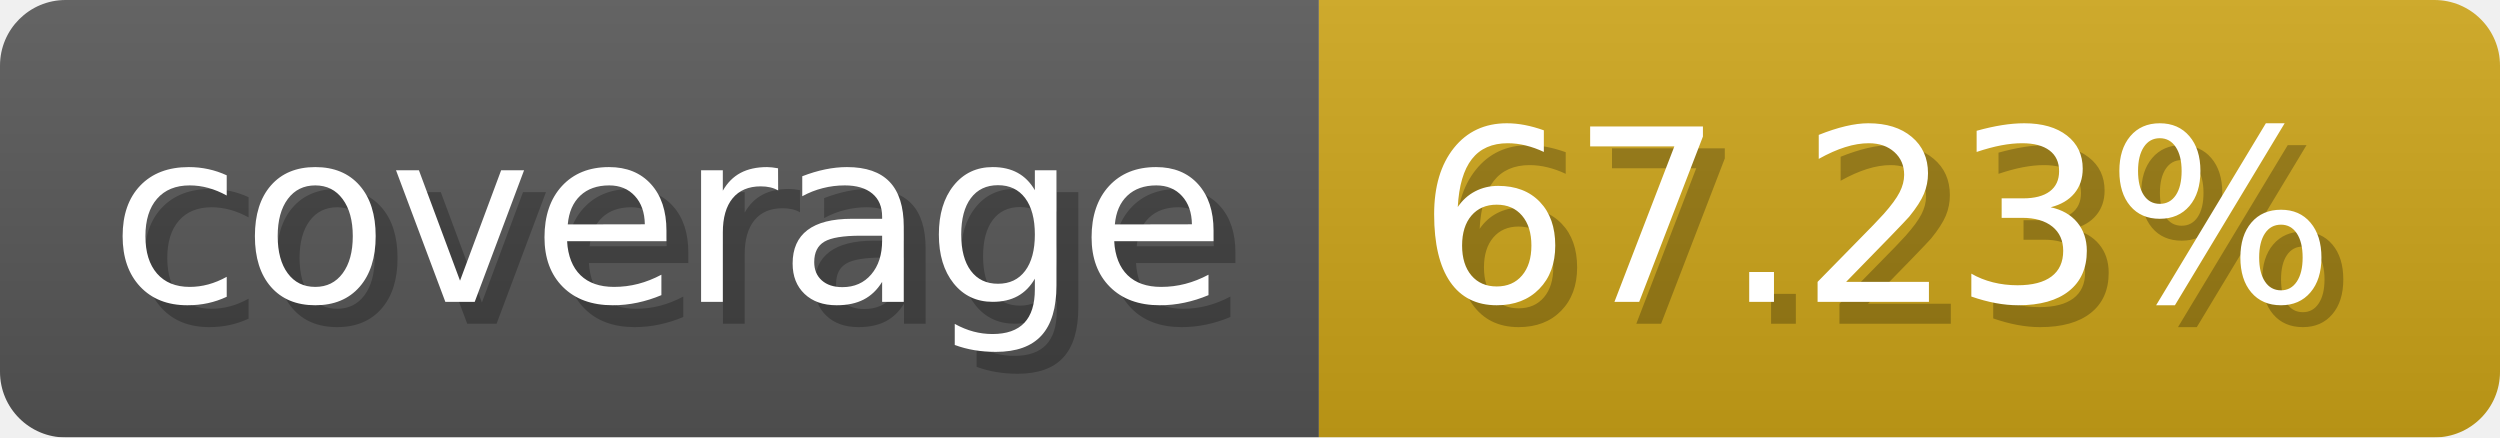
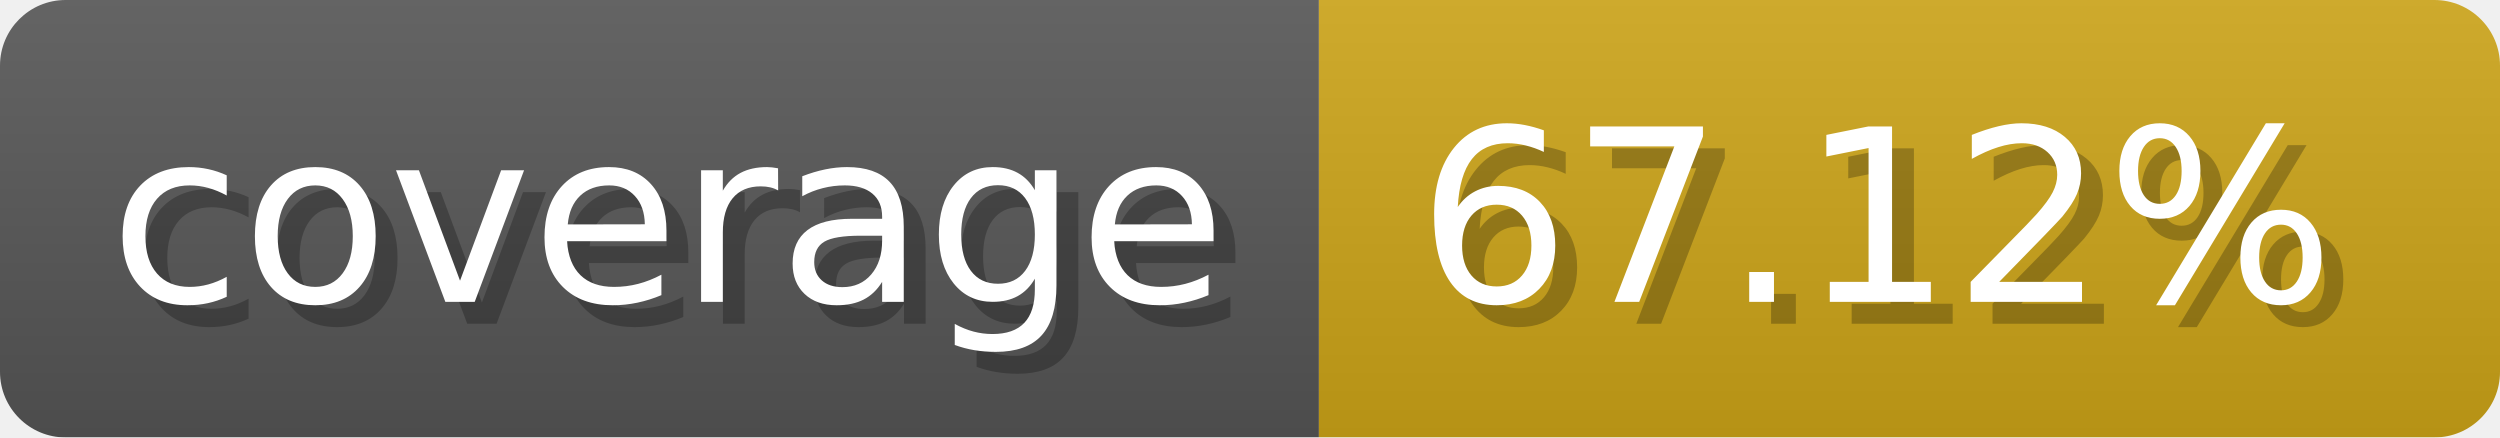
- <svg xmlns="http://www.w3.org/2000/svg" width="114.3" height="20" viewBox="0 0 1143 200" role="img" aria-label="coverage: 67.23%">
-   <linearGradient id="cSNUm" x2="0" y2="100%">
+ <svg xmlns="http://www.w3.org/2000/svg" width="114.3" height="20" viewBox="0 0 1143 200" role="img" aria-label="coverage: 67.12%">
+   <linearGradient id="PrWDb" x2="0" y2="100%">
    <stop offset="0" stop-opacity=".1" stop-color="#EEE" />
    <stop offset="1" stop-opacity=".1" />
  </linearGradient>
-   <mask id="OHMcP">
+   <mask id="aCwaZ">
    <rect width="1143" height="200" rx="30" fill="#FFF" />
  </mask>
-   <g mask="url(#OHMcP)">
+   <g mask="url(#aCwaZ)">
    <rect width="603" height="200" fill="#555" />
    <rect width="540" height="200" fill="#cba317" x="603" />
-     <rect width="1143" height="200" fill="url(#cSNUm)" />
+     <rect width="1143" height="200" fill="url(#PrWDb)" />
  </g>
  <g aria-hidden="true" fill="#fff" text-anchor="start" font-family="Verdana,DejaVu Sans,sans-serif" font-size="110">
    <text x="60" y="148" textLength="503" fill="#000" opacity="0.25">coverage</text>
    <text x="50" y="138" textLength="503">coverage</text>
-     <text x="658" y="148" textLength="440" fill="#000" opacity="0.25">67.23%</text>
-     <text x="648" y="138" textLength="440">67.23%</text>
+     <text x="658" y="148" textLength="440" fill="#000" opacity="0.25">67.12%</text>
+     <text x="648" y="138" textLength="440">67.12%</text>
  </g>
</svg>
